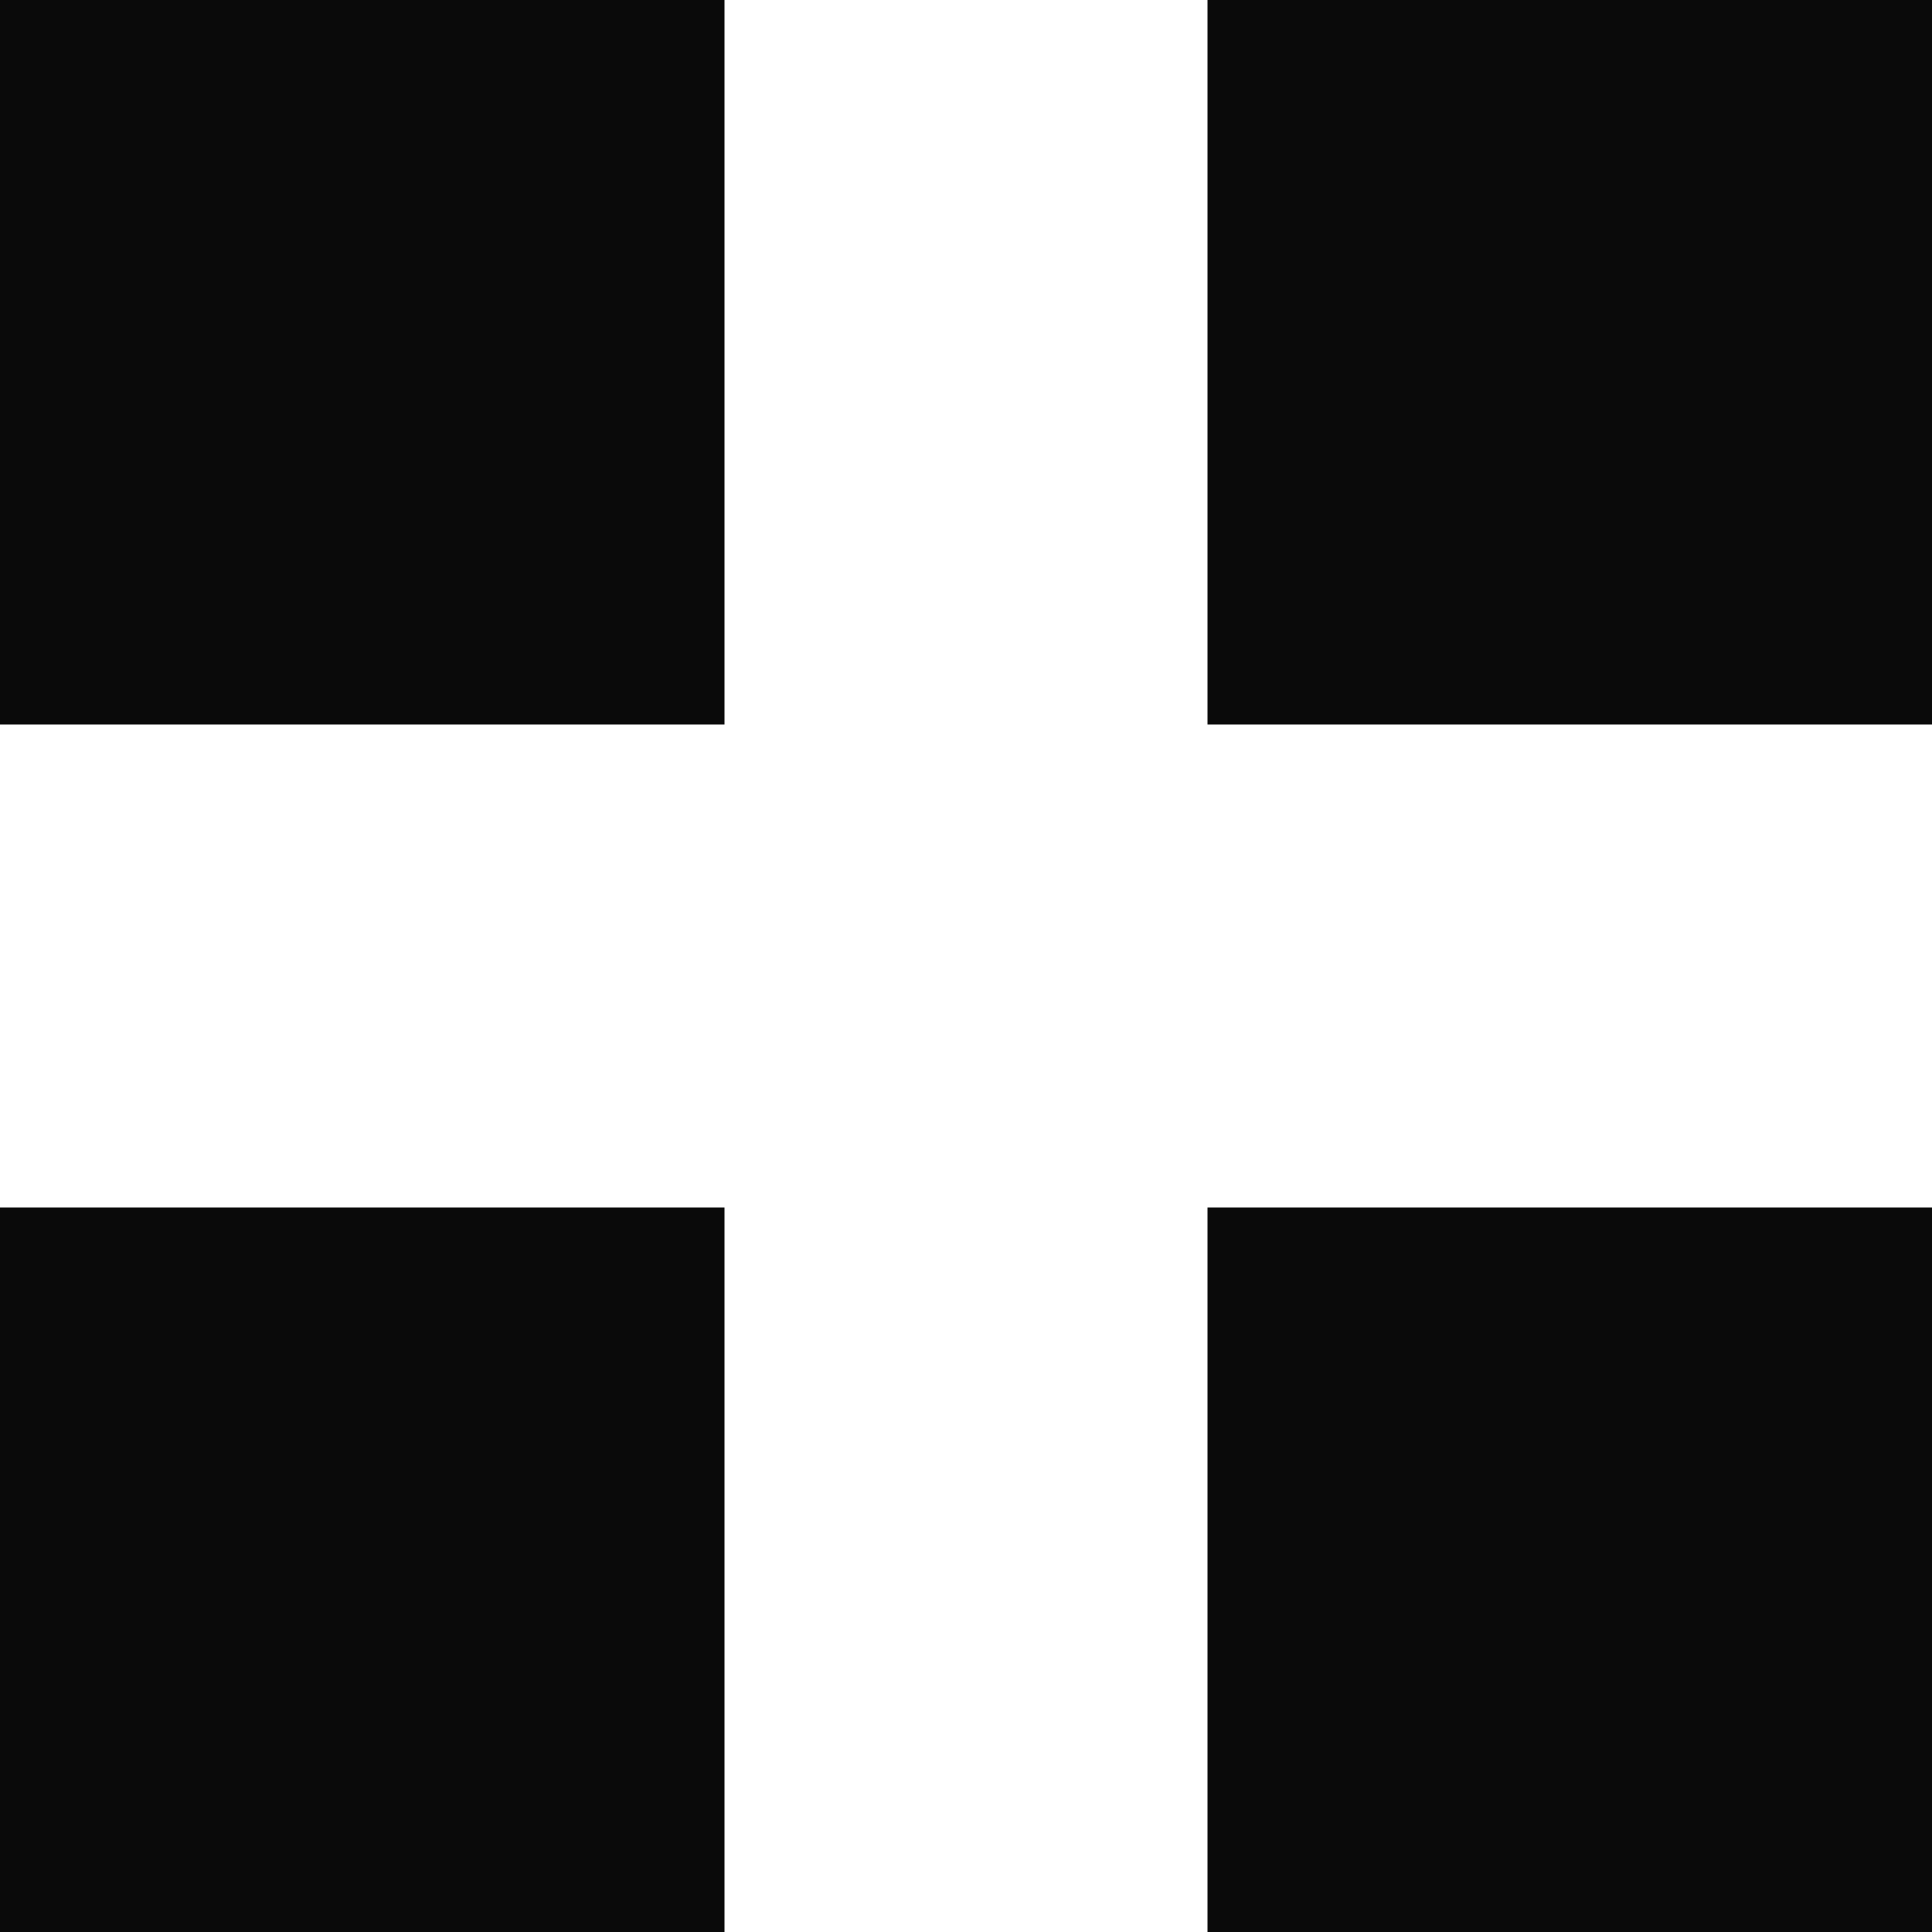
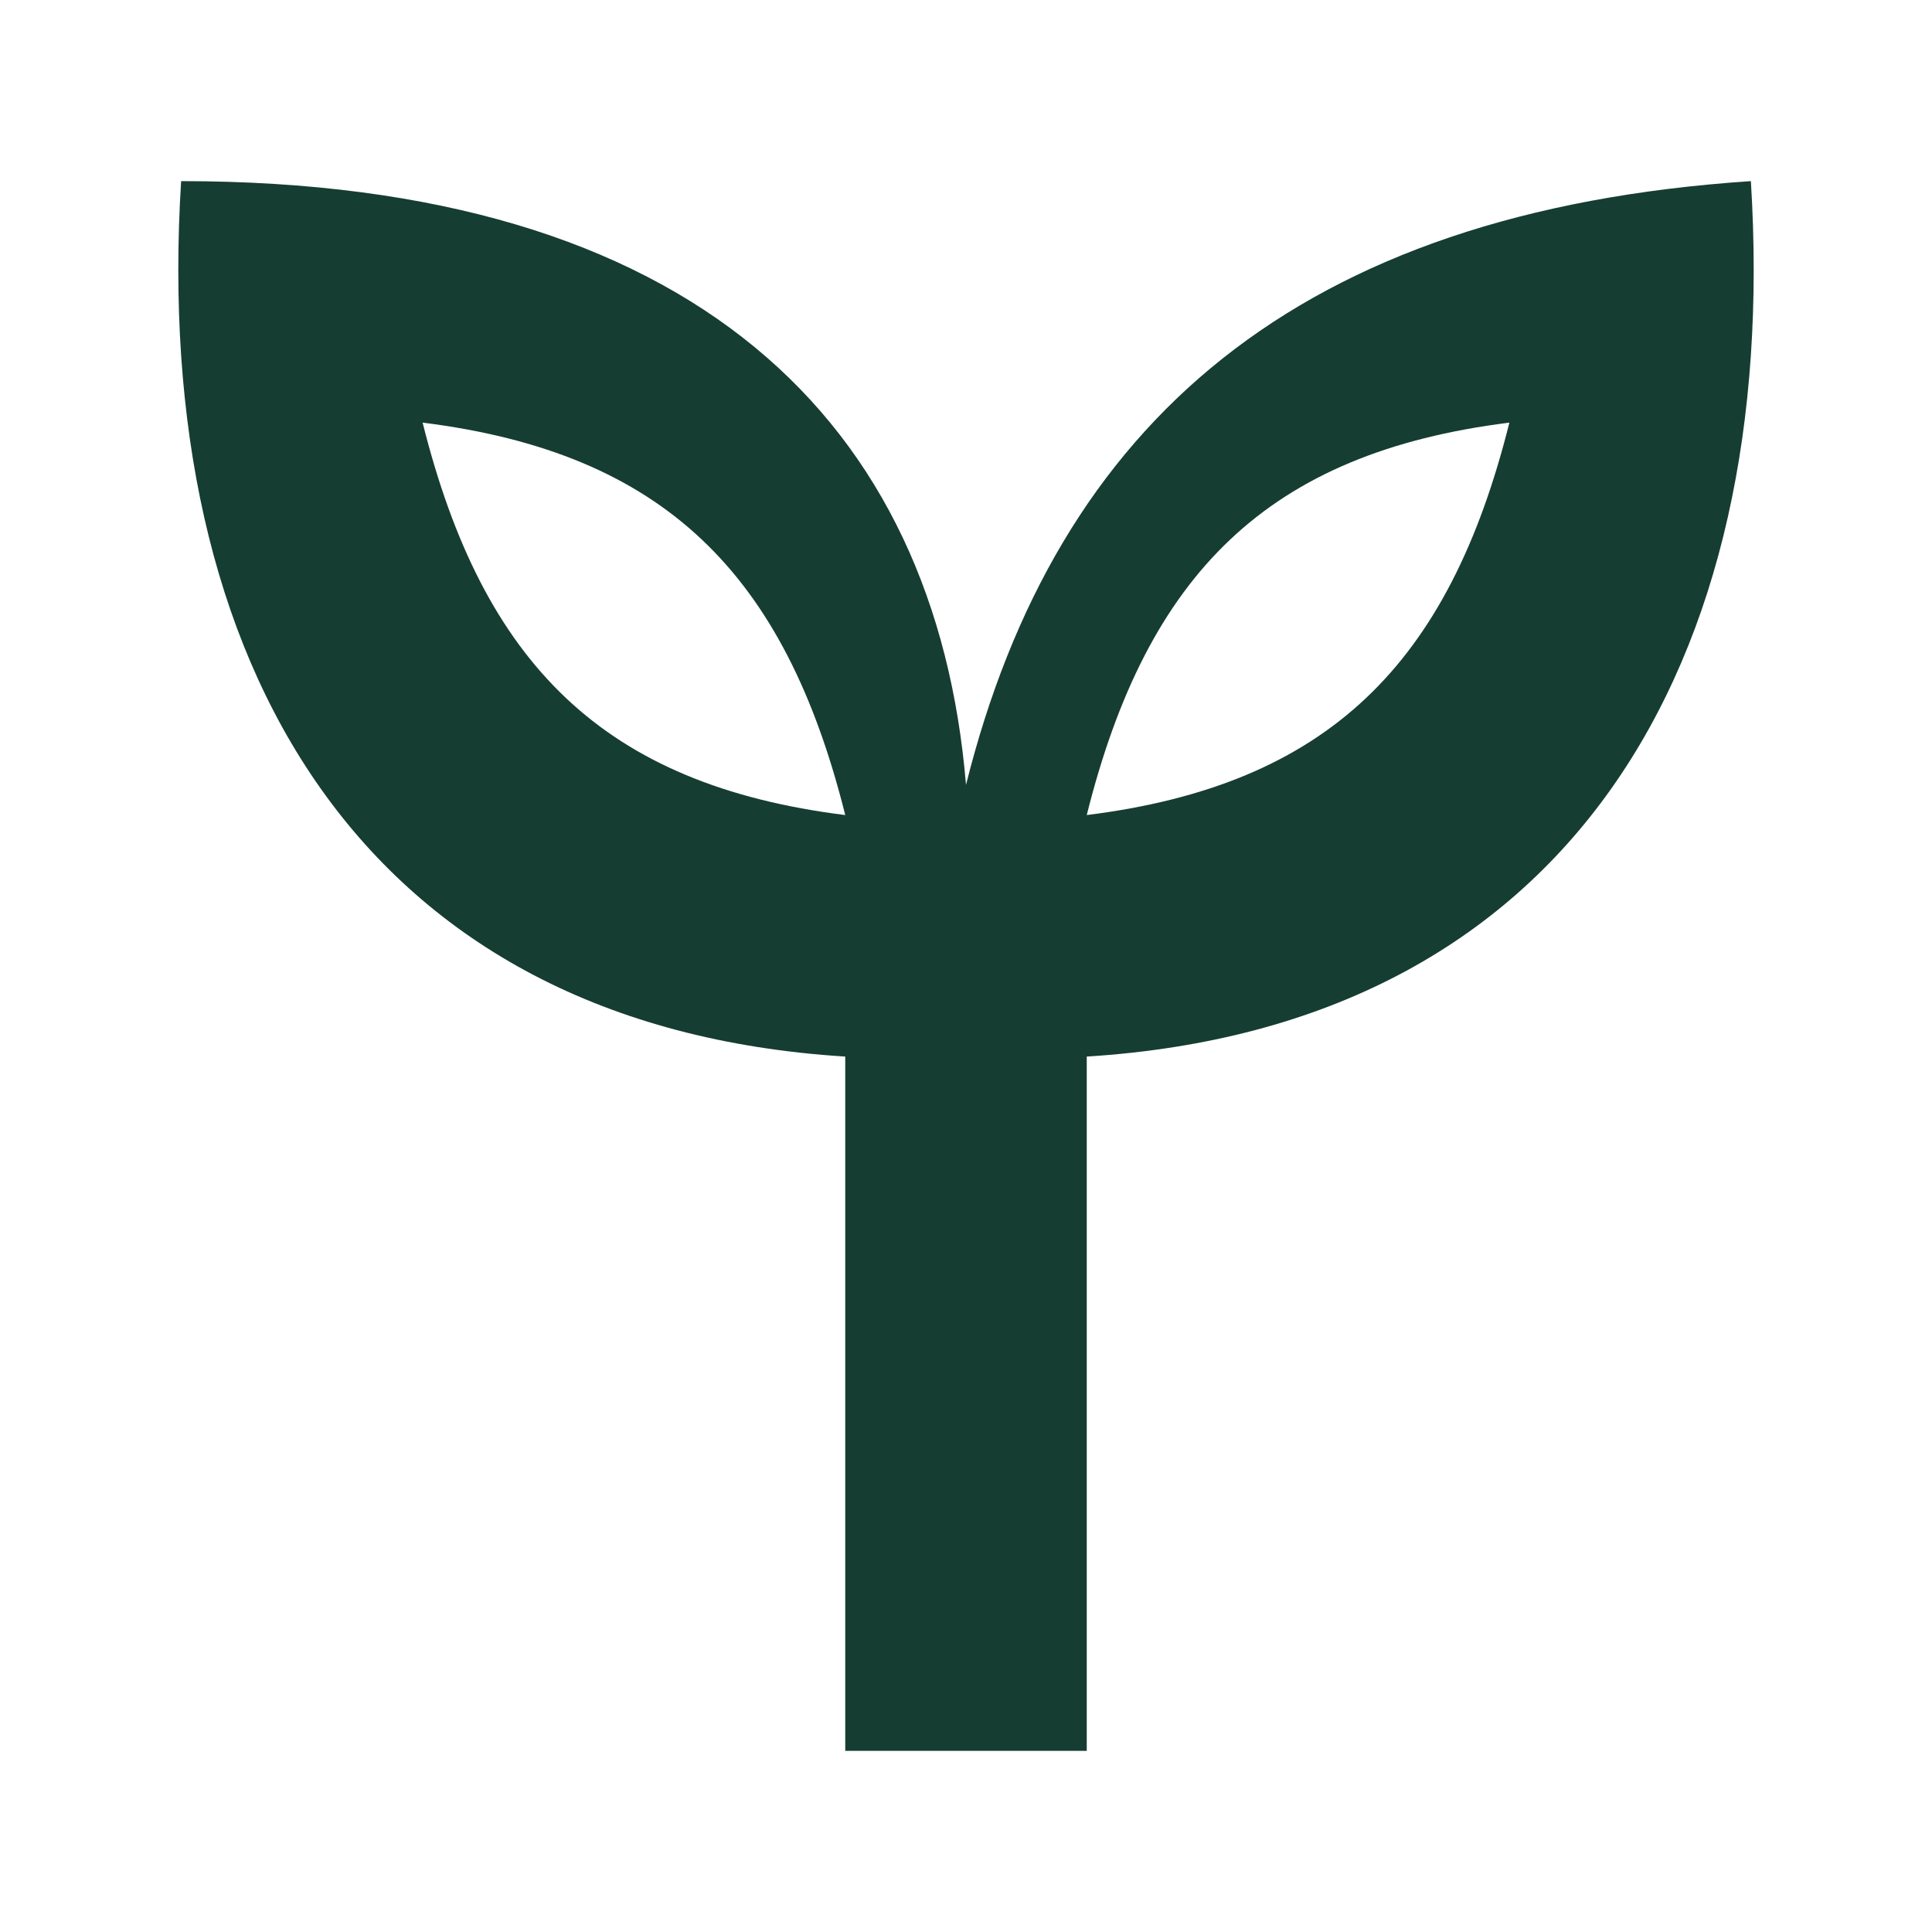
- <svg xmlns="http://www.w3.org/2000/svg" viewBox="4 4 16 16" width="96" height="96" role="img" aria-label="orgista">
-   <g fill="#0a0a0a">
-     <rect x="4" y="4" width="6" height="6" />
-     <rect x="14" y="4" width="6" height="6" />
-     <rect x="4" y="14" width="6" height="6" />
-     <rect x="14" y="14" width="6" height="6" />
-   </g>
+ <svg xmlns="http://www.w3.org/2000/svg" viewBox="0 0 64 64" width="96" height="96" role="img" aria-label="orgista">
+   <path fill="#163d32" fill-rule="evenodd" d="M28 58V35C12 34 5 22 6 6c17 0 25 8 26 20C35 14 43 7 58 6c1 16-6 28-22 29v23h-8ZM14 14c2 8 6 12 14 13-2-8-6-12-14-13Zm36 0c-8 1-12 5-14 13 8-1 12-5 14-13Z" />
</svg>
